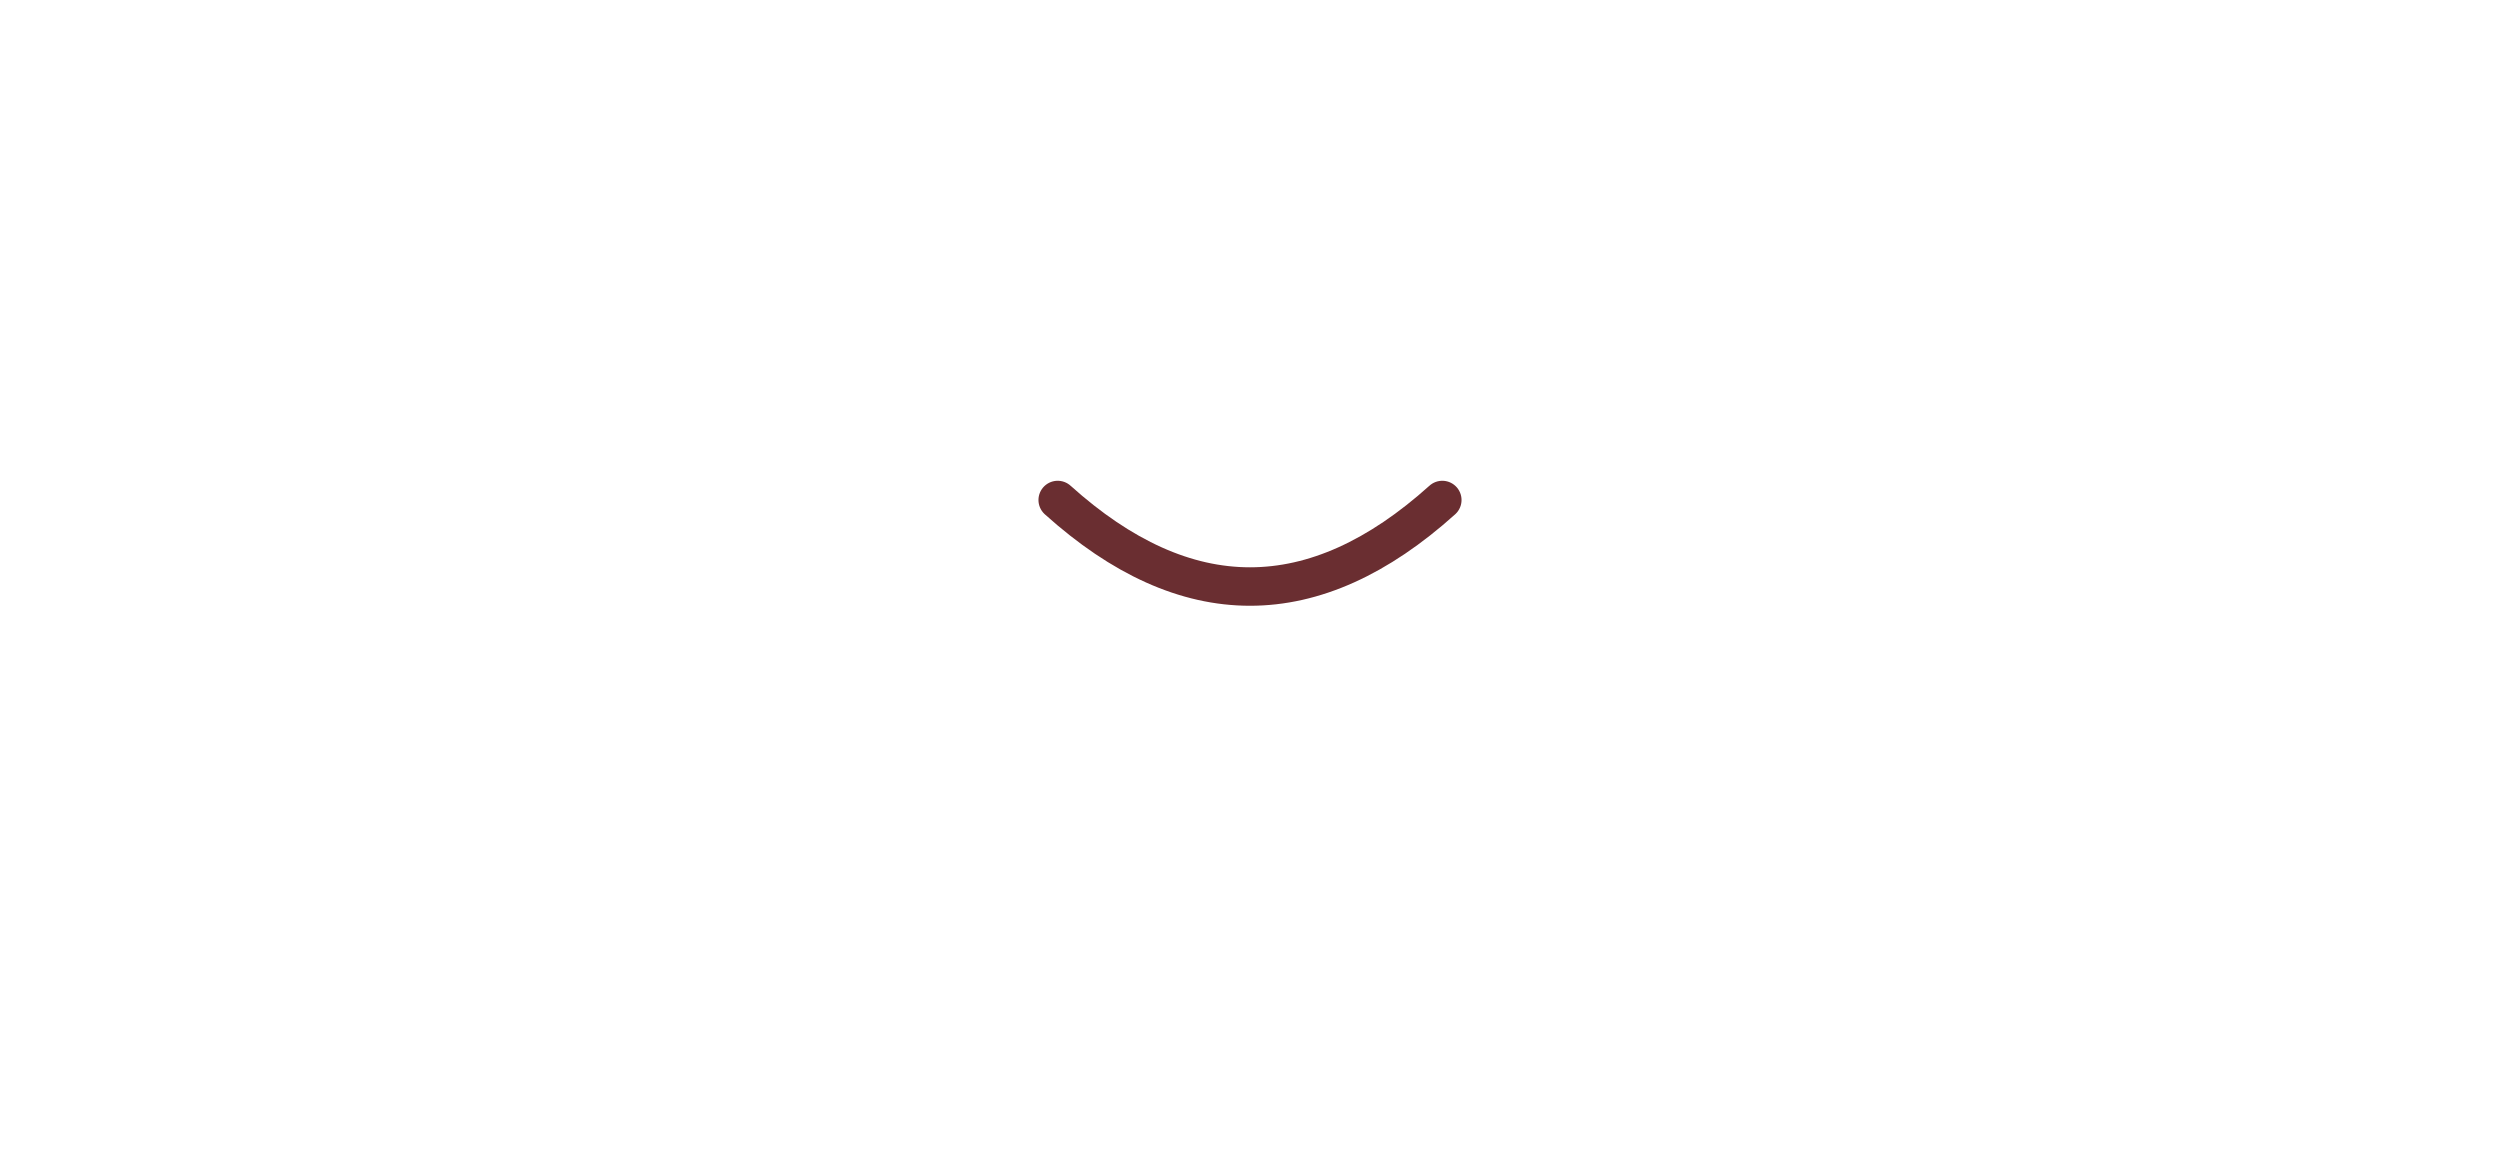
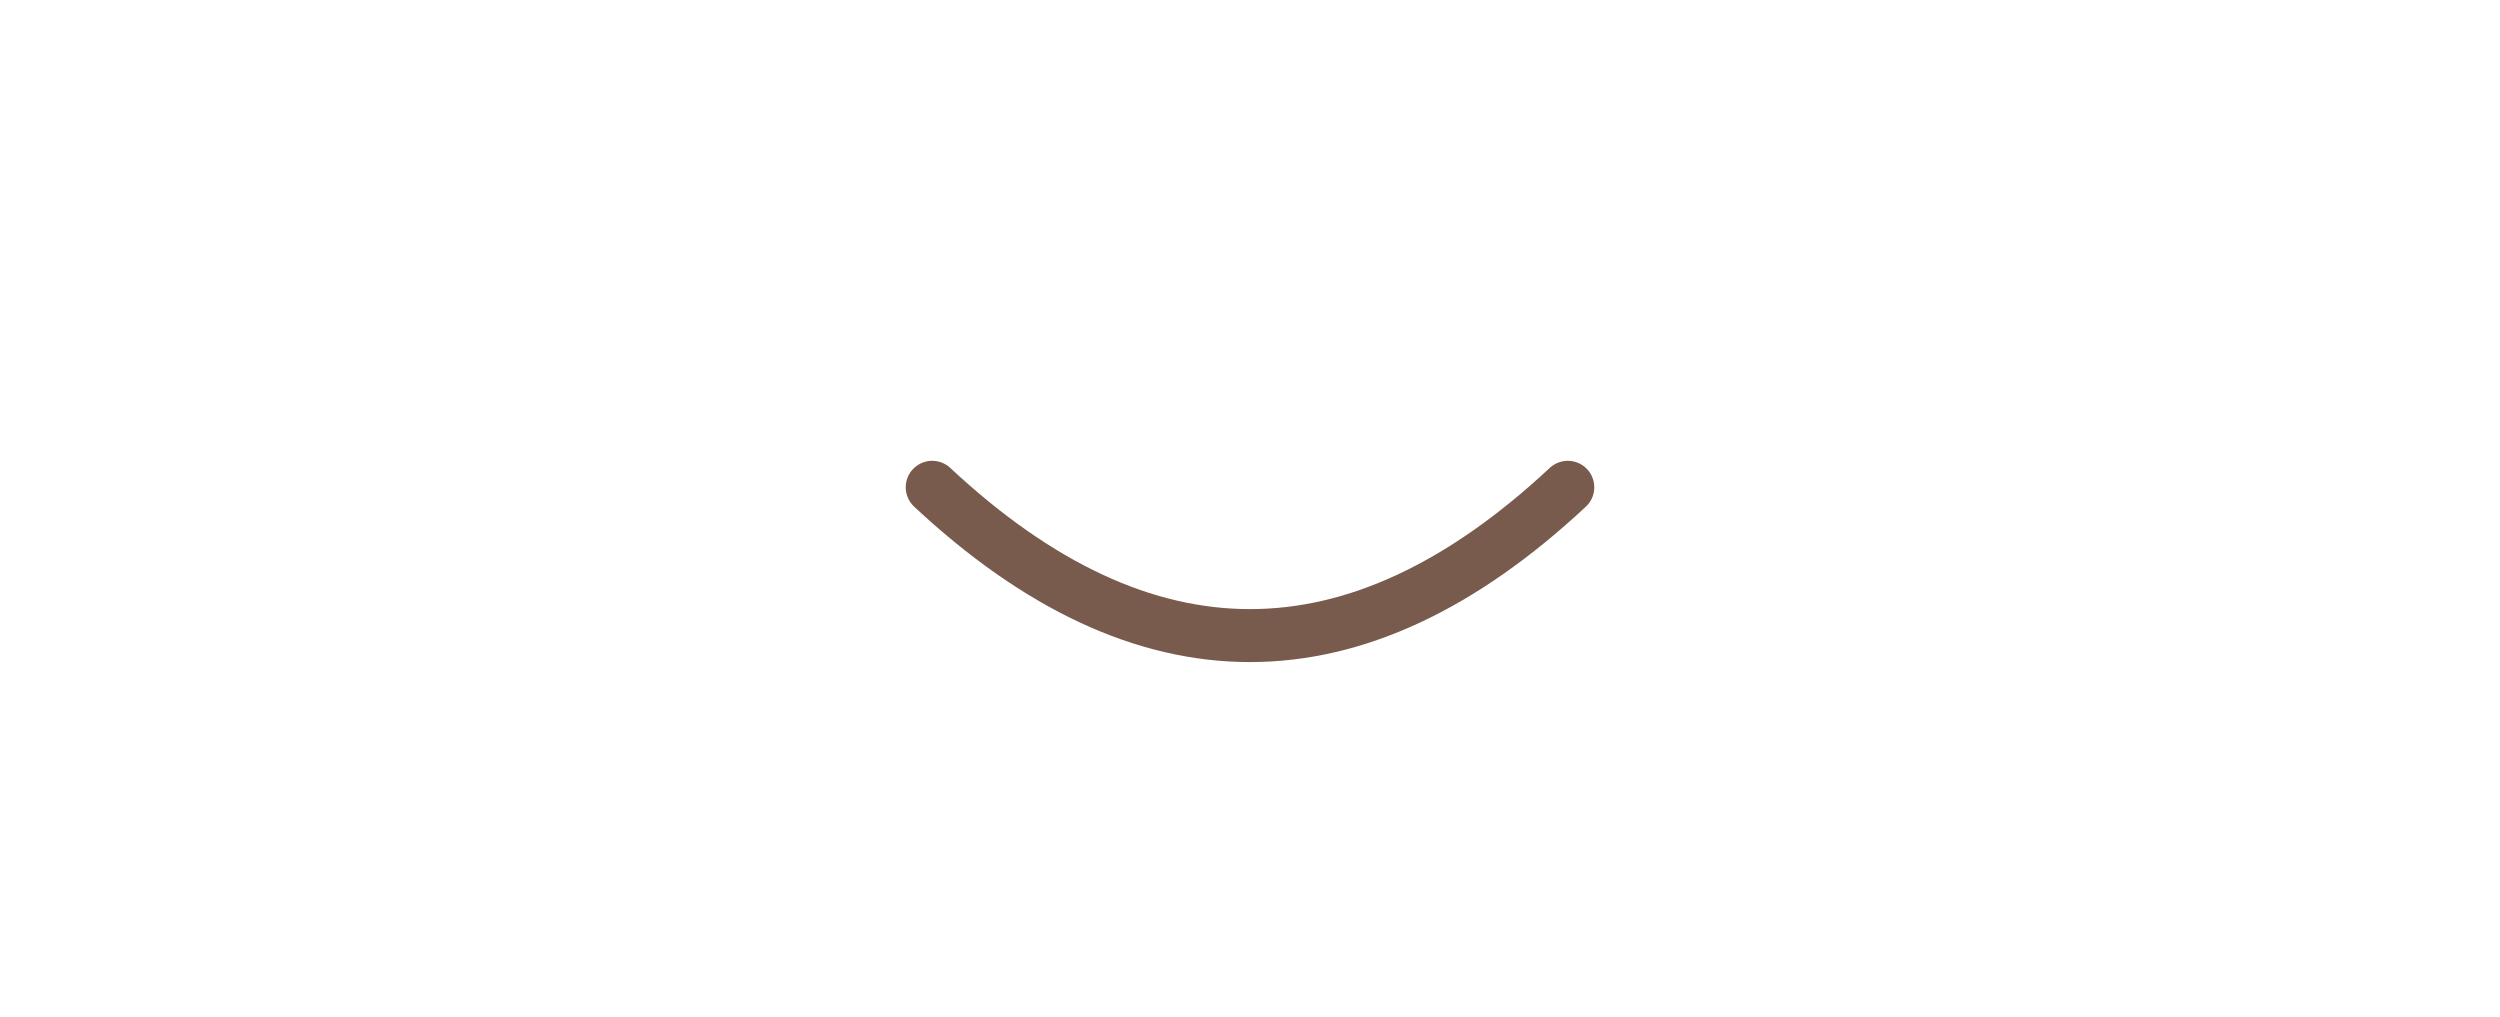
- <svg xmlns="http://www.w3.org/2000/svg" width="260" height="120" viewBox="0 0 260 120">
-   <g id="mouth_happy">
-     <path d="M110 52 Q130 70 150 52" fill="none" stroke="#6A2E31" stroke-width="4" stroke-linecap="round" />
-   </g>
+ <svg xmlns="http://www.w3.org/2000/svg" width="236" height="96" viewBox="0 0 236 96">
+   <path d="M 88 46 Q 118 74 148 46" fill="none" stroke="#785B4C" stroke-width="5" stroke-linecap="round" />
</svg>
